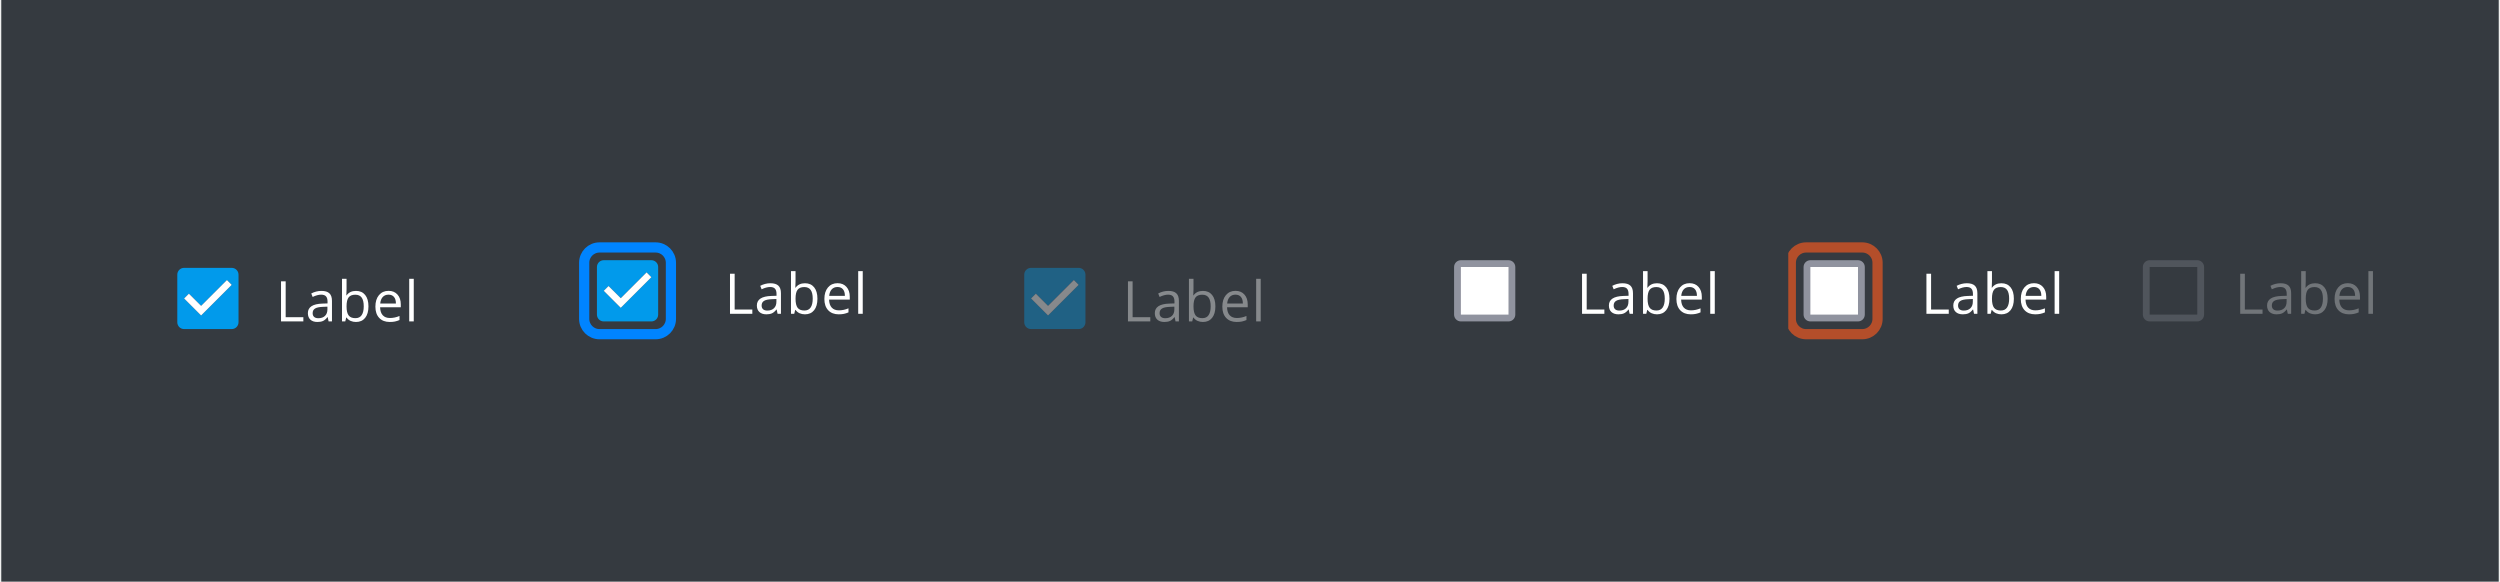
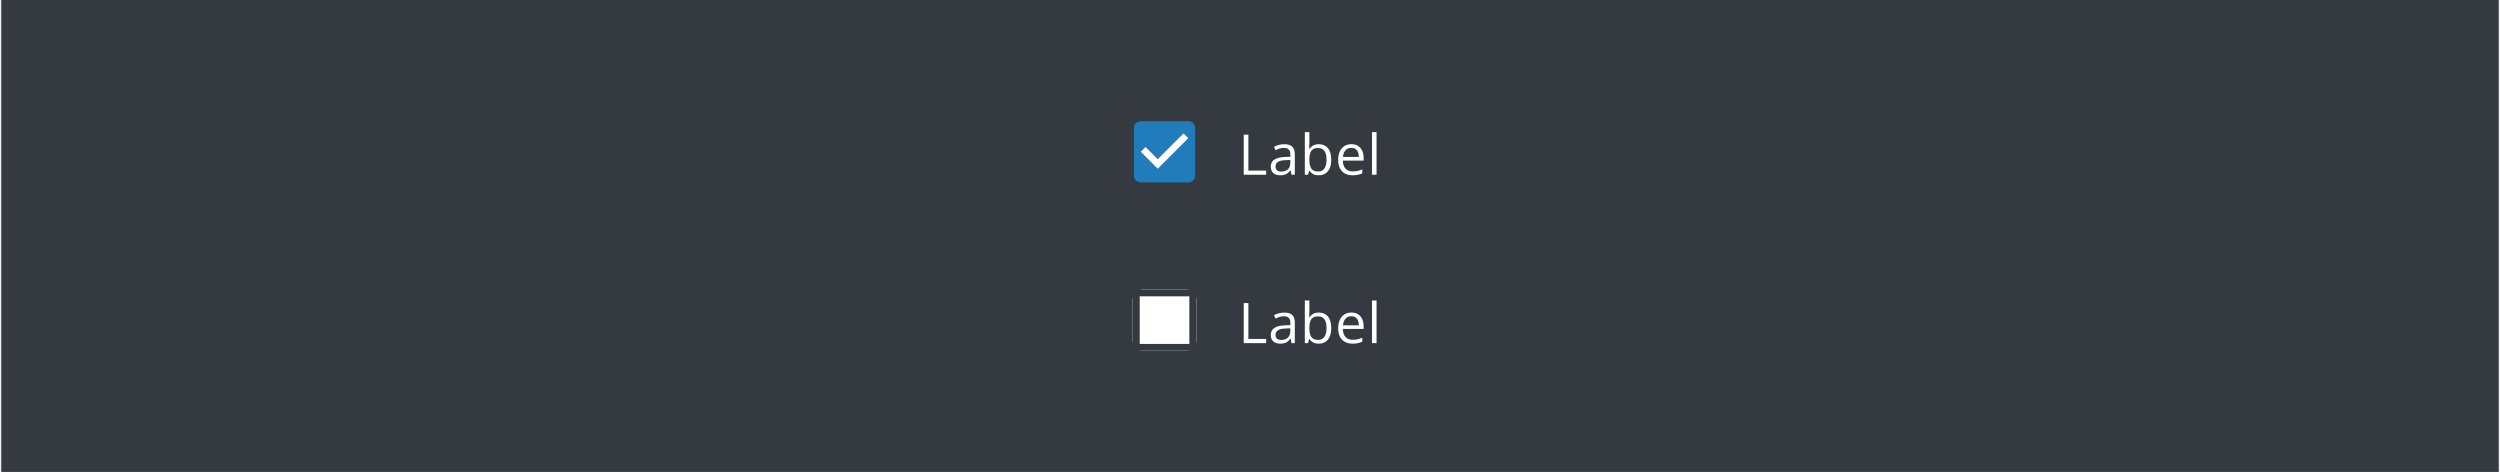
- <svg xmlns="http://www.w3.org/2000/svg" width="980" height="228" fill="none">
-   <path fill="#353A40" d="M.5 0h979v228H.5z" />
-   <g clip-path="url(#prefix__clip0_6847_89238)">
-     <path fill-rule="evenodd" clip-rule="evenodd" d="M72.167 105h18.666c1.48 0 2.667 1.2 2.667 2.667v18.666A2.666 2.666 0 0190.833 129H72.167c-1.48 0-2.667-1.2-2.667-2.667v-18.666A2.666 2.666 0 0172.167 105zm0 12l6.666 6.667 12-12-1.88-1.894-10.12 10.12-4.786-4.773-1.88 1.88z" fill="#019AEB" />
-     <path fill-rule="evenodd" clip-rule="evenodd" d="M72.167 117l6.666 6.667 12-12-1.88-1.894-10.12 10.12-4.786-4.773-1.88 1.88z" fill="#fff" />
-     <path d="M110.159 126v-15.705h1.826v14.051h6.929V126h-8.755zm18.652 0l-.355-1.676h-.086c-.587.738-1.174 1.239-1.762 1.504-.58.258-1.307.387-2.18.387-1.168 0-2.084-.301-2.75-.903-.659-.601-.989-1.457-.989-2.567 0-2.377 1.902-3.624 5.705-3.738l1.998-.065v-.73c0-.924-.201-1.604-.602-2.041-.394-.444-1.028-.666-1.901-.666-.981 0-2.091.301-3.33.902l-.548-1.364a8.409 8.409 0 011.901-.741 8.323 8.323 0 012.084-.269c1.404 0 2.442.312 3.115.935.681.623 1.021 1.622 1.021 2.997V126h-1.321zm-4.029-1.257c1.11 0 1.98-.304 2.611-.913.637-.609.956-1.461.956-2.557v-1.063l-1.784.075c-1.418.05-2.442.272-3.072.666-.623.387-.934.992-.934 1.816 0 .644.193 1.135.58 1.471.394.337.941.505 1.643.505zm14.763-10.71c1.547 0 2.746.53 3.599 1.59.859 1.053 1.289 2.546 1.289 4.48 0 1.933-.434 3.437-1.3 4.511-.86 1.067-2.056 1.601-3.588 1.601a5.2 5.2 0 01-2.106-.419 3.995 3.995 0 01-1.589-1.311h-.129l-.376 1.515h-1.279v-16.715h1.784v4.061c0 .909-.029 1.726-.086 2.449h.086c.83-1.175 2.062-1.762 3.695-1.762zm-.258 1.493c-1.217 0-2.095.351-2.632 1.053-.537.695-.805 1.869-.805 3.524 0 1.654.275 2.839.827 3.555.551.709 1.436 1.064 2.653 1.064 1.096 0 1.912-.398 2.449-1.193.537-.802.806-1.951.806-3.448 0-1.532-.269-2.675-.806-3.427-.537-.752-1.368-1.128-2.492-1.128zm13.495 10.689c-1.74 0-3.115-.53-4.125-1.59-1.002-1.06-1.504-2.532-1.504-4.415 0-1.898.466-3.405 1.397-4.522.938-1.118 2.195-1.676 3.77-1.676 1.476 0 2.643.487 3.502 1.461.86.966 1.289 2.245 1.289 3.835v1.128h-8.11c.036 1.382.383 2.431 1.042 3.147.666.716 1.601 1.074 2.804 1.074 1.267 0 2.521-.265 3.759-.795v1.59a9.077 9.077 0 01-1.794.58c-.558.122-1.235.183-2.03.183zm-.483-10.71c-.945 0-1.701.308-2.267.924-.558.616-.888 1.468-.988 2.556h6.155c0-1.124-.25-1.983-.752-2.578-.501-.601-1.217-.902-2.148-.902zM162.195 126h-1.783v-16.715h1.783V126z" fill="#fff" />
+ <svg xmlns="http://www.w3.org/2000/svg" width="980" height="185" viewBox="0 0 980 185" fill="none">
+   <rect width="979" height="185" transform="translate(0.5)" fill="#353A40" />
+   <path fill-rule="evenodd" clip-rule="evenodd" d="M447.167 47.5H465.833C467.313 47.5 468.5 48.7 468.5 50.167V68.833C468.5 70.3 467.313 71.5 465.833 71.5H447.167C445.687 71.5 444.5 70.3 444.5 68.833V50.167C444.5 48.7 445.687 47.5 447.167 47.5ZM447.167 59.5L453.833 66.167L465.833 54.167L463.953 52.273L453.833 62.393L449.047 57.62L447.167 59.5Z" fill="#217CBB" />
+   <path fill-rule="evenodd" clip-rule="evenodd" d="M447.167 59.5L453.833 66.167L465.833 54.167L463.953 52.273L453.833 62.393L449.047 57.62L447.167 59.5Z" fill="white" />
+   <g clip-path="url(#clip0_6847_89238)">
+     <path d="M487.541 68.5V52.795H489.367V66.867H496.339V68.5H487.541ZM503.421 56.533C504.825 56.533 505.867 56.848 506.547 57.478C507.227 58.109 507.567 59.115 507.567 60.497V68.5H506.268L505.924 66.76H505.838C505.508 67.189 505.165 67.551 504.807 67.845C504.449 68.131 504.033 68.35 503.561 68.5C503.095 68.643 502.522 68.715 501.842 68.715C501.126 68.715 500.488 68.59 499.93 68.339C499.378 68.088 498.941 67.709 498.619 67.2C498.304 66.692 498.146 66.047 498.146 65.267C498.146 64.092 498.612 63.19 499.543 62.56C500.474 61.929 501.892 61.586 503.797 61.528L505.827 61.442V60.723C505.827 59.706 505.609 58.993 505.172 58.585C504.735 58.177 504.119 57.973 503.324 57.973C502.708 57.973 502.121 58.062 501.562 58.241C501.004 58.42 500.474 58.632 499.973 58.875L499.425 57.522C499.955 57.249 500.563 57.017 501.251 56.823C501.938 56.63 502.662 56.533 503.421 56.533ZM505.806 62.699L504.012 62.774C502.544 62.832 501.509 63.072 500.907 63.494C500.306 63.917 500.005 64.515 500.005 65.288C500.005 65.961 500.209 66.459 500.617 66.781C501.025 67.103 501.566 67.265 502.239 67.265C503.285 67.265 504.141 66.975 504.807 66.394C505.473 65.814 505.806 64.944 505.806 63.784V62.699ZM513.274 51.785V55.964C513.274 56.444 513.26 56.909 513.231 57.36C513.21 57.812 513.192 58.162 513.178 58.413H513.274C513.597 57.883 514.062 57.435 514.671 57.07C515.28 56.705 516.057 56.523 517.002 56.523C518.477 56.523 519.652 57.035 520.525 58.059C521.406 59.075 521.847 60.59 521.847 62.602C521.847 63.927 521.646 65.045 521.245 65.954C520.844 66.864 520.278 67.551 519.548 68.017C518.817 68.482 517.954 68.715 516.959 68.715C516.028 68.715 515.262 68.543 514.66 68.199C514.066 67.848 513.607 67.422 513.285 66.921H513.146L512.78 68.5H511.491V51.785H513.274ZM516.712 58.016C515.86 58.016 515.183 58.184 514.682 58.52C514.18 58.85 513.819 59.351 513.597 60.024C513.382 60.69 513.274 61.535 513.274 62.56V62.656C513.274 64.139 513.521 65.274 514.016 66.061C514.51 66.842 515.409 67.232 516.712 67.232C517.808 67.232 518.628 66.831 519.172 66.029C519.723 65.227 519.999 64.081 519.999 62.592C519.999 61.074 519.727 59.931 519.183 59.165C518.646 58.399 517.822 58.016 516.712 58.016ZM529.745 56.512C530.748 56.512 531.607 56.734 532.323 57.178C533.039 57.622 533.587 58.245 533.967 59.047C534.346 59.842 534.536 60.773 534.536 61.84V62.946H526.404C526.426 64.329 526.77 65.381 527.436 66.105C528.102 66.828 529.04 67.189 530.25 67.189C530.995 67.189 531.654 67.121 532.227 66.985C532.799 66.849 533.394 66.649 534.01 66.384V67.952C533.415 68.217 532.825 68.41 532.237 68.532C531.657 68.654 530.97 68.715 530.175 68.715C529.043 68.715 528.055 68.486 527.21 68.027C526.372 67.562 525.72 66.882 525.255 65.986C524.789 65.091 524.557 63.995 524.557 62.699C524.557 61.432 524.768 60.336 525.19 59.412C525.62 58.481 526.222 57.765 526.995 57.264C527.776 56.762 528.692 56.512 529.745 56.512ZM529.724 57.973C528.771 57.973 528.012 58.284 527.446 58.907C526.881 59.53 526.544 60.4 526.437 61.518H532.667C532.66 60.816 532.549 60.2 532.334 59.67C532.126 59.133 531.808 58.717 531.378 58.424C530.948 58.123 530.397 57.973 529.724 57.973ZM539.609 68.5H537.815V51.785H539.609V68.5Z" fill="white" />
  </g>
-   <path d="M257 97h-22a6 6 0 00-6 6v22a6 6 0 006 6h22a6 6 0 006-6v-22a6 6 0 00-6-6z" stroke="#0084FF" stroke-width="4" />
-   <path fill-rule="evenodd" clip-rule="evenodd" d="M236.667 102h18.666c1.48 0 2.667 1.2 2.667 2.667v18.666a2.666 2.666 0 01-2.667 2.667h-18.666c-1.48 0-2.667-1.2-2.667-2.667v-18.666a2.666 2.666 0 012.667-2.667zm0 12l6.666 6.667 12-12-1.88-1.894-10.12 10.12-4.786-4.773-1.88 1.88z" fill="#019AEB" />
-   <path fill-rule="evenodd" clip-rule="evenodd" d="M236.667 114l6.666 6.667 12-12-1.88-1.894-10.12 10.12-4.786-4.773-1.88 1.88z" fill="#fff" />
-   <path d="M286.159 123v-15.705h1.826v14.051h6.929V123h-8.755zm18.652 0l-.355-1.676h-.086c-.587.738-1.174 1.239-1.762 1.504-.58.258-1.307.387-2.18.387-1.168 0-2.084-.301-2.75-.903-.659-.601-.989-1.457-.989-2.567 0-2.377 1.902-3.624 5.705-3.738l1.998-.065v-.73c0-.924-.201-1.604-.602-2.041-.394-.444-1.028-.666-1.901-.666-.981 0-2.091.301-3.33.902l-.548-1.364a8.409 8.409 0 011.901-.741 8.323 8.323 0 012.084-.269c1.404 0 2.442.312 3.115.935.681.623 1.021 1.622 1.021 2.997V123h-1.321zm-4.029-1.257c1.11 0 1.98-.304 2.611-.913.637-.609.956-1.461.956-2.557v-1.063l-1.784.075c-1.418.05-2.442.272-3.072.666-.623.387-.934.992-.934 1.816 0 .644.193 1.135.58 1.471.394.337.941.505 1.643.505zm14.763-10.71c1.547 0 2.746.53 3.599 1.59.859 1.053 1.289 2.546 1.289 4.48 0 1.933-.434 3.437-1.3 4.511-.86 1.067-2.056 1.601-3.588 1.601a5.2 5.2 0 01-2.106-.419 3.995 3.995 0 01-1.589-1.311h-.129l-.376 1.515h-1.279v-16.715h1.784v4.061c0 .909-.029 1.726-.086 2.449h.086c.83-1.175 2.062-1.762 3.695-1.762zm-.258 1.493c-1.217 0-2.095.351-2.632 1.053-.537.695-.805 1.869-.805 3.524 0 1.654.275 2.839.827 3.555.551.709 1.436 1.064 2.653 1.064 1.096 0 1.912-.398 2.449-1.193.537-.802.806-1.951.806-3.448 0-1.532-.269-2.675-.806-3.427-.537-.752-1.368-1.128-2.492-1.128zm13.495 10.689c-1.74 0-3.115-.53-4.125-1.59-1.002-1.06-1.504-2.532-1.504-4.415 0-1.898.466-3.405 1.397-4.522.938-1.118 2.195-1.676 3.77-1.676 1.476 0 2.643.487 3.502 1.461.86.966 1.289 2.245 1.289 3.835v1.128h-8.11c.036 1.382.383 2.431 1.042 3.147.666.716 1.601 1.074 2.804 1.074 1.267 0 2.521-.265 3.759-.795v1.59a9.077 9.077 0 01-1.794.58c-.558.122-1.235.183-2.03.183zm-.483-10.71c-.945 0-1.701.308-2.267.924-.558.616-.888 1.468-.988 2.556h6.155c0-1.124-.25-1.983-.752-2.578-.501-.601-1.217-.902-2.148-.902zM338.195 123h-1.783v-16.715h1.783V123z" fill="#fff" />
-   <g clip-path="url(#prefix__clip1_6847_89238)" opacity=".4">
-     <path fill-rule="evenodd" clip-rule="evenodd" d="M404.167 105h18.666c1.48 0 2.667 1.2 2.667 2.667v18.666a2.666 2.666 0 01-2.667 2.667h-18.666c-1.48 0-2.667-1.2-2.667-2.667v-18.666a2.666 2.666 0 012.667-2.667zm0 12l6.666 6.667 12-12-1.88-1.894-10.12 10.12-4.786-4.773-1.88 1.88z" fill="#019AEB" />
-     <path fill-rule="evenodd" clip-rule="evenodd" d="M404.167 117l6.666 6.667 12-12-1.88-1.894-10.12 10.12-4.786-4.773-1.88 1.88z" fill="#fff" />
-     <path d="M442.159 126v-15.705h1.826v14.051h6.929V126h-8.755zm18.652 0l-.355-1.676h-.086c-.587.738-1.174 1.239-1.762 1.504-.58.258-1.307.387-2.18.387-1.168 0-2.084-.301-2.75-.903-.659-.601-.989-1.457-.989-2.567 0-2.377 1.902-3.624 5.705-3.738l1.998-.065v-.73c0-.924-.201-1.604-.602-2.041-.394-.444-1.028-.666-1.901-.666-.981 0-2.091.301-3.33.902l-.548-1.364a8.409 8.409 0 011.901-.741 8.323 8.323 0 012.084-.269c1.404 0 2.442.312 3.115.935.681.623 1.021 1.622 1.021 2.997V126h-1.321zm-4.029-1.257c1.11 0 1.98-.304 2.611-.913.637-.609.956-1.461.956-2.557v-1.063l-1.784.075c-1.418.05-2.442.272-3.072.666-.623.387-.934.992-.934 1.816 0 .644.193 1.135.58 1.471.394.337.941.505 1.643.505zm14.763-10.71c1.547 0 2.746.53 3.599 1.59.859 1.053 1.289 2.546 1.289 4.48 0 1.933-.434 3.437-1.3 4.511-.86 1.067-2.056 1.601-3.588 1.601a5.2 5.2 0 01-2.106-.419 3.995 3.995 0 01-1.589-1.311h-.129l-.376 1.515h-1.279v-16.715h1.784v4.061c0 .909-.029 1.726-.086 2.449h.086c.83-1.175 2.062-1.762 3.695-1.762zm-.258 1.493c-1.217 0-2.095.351-2.632 1.053-.537.695-.805 1.869-.805 3.524 0 1.654.275 2.839.827 3.555.551.709 1.436 1.064 2.653 1.064 1.096 0 1.912-.398 2.449-1.193.537-.802.806-1.951.806-3.448 0-1.532-.269-2.675-.806-3.427-.537-.752-1.368-1.128-2.492-1.128zm13.495 10.689c-1.74 0-3.115-.53-4.125-1.59-1.002-1.06-1.504-2.532-1.504-4.415 0-1.898.466-3.405 1.397-4.522.938-1.118 2.195-1.676 3.77-1.676 1.476 0 2.643.487 3.502 1.461.86.966 1.289 2.245 1.289 3.835v1.128h-8.11c.036 1.382.383 2.431 1.042 3.147.666.716 1.601 1.074 2.804 1.074 1.267 0 2.521-.265 3.759-.795v1.59a9.077 9.077 0 01-1.794.58c-.558.122-1.235.183-2.03.183zm-.483-10.71c-.945 0-1.701.308-2.267.924-.558.616-.888 1.468-.988 2.556h6.155c0-1.124-.25-1.983-.752-2.578-.501-.601-1.217-.902-2.148-.902zM494.195 126h-1.783v-16.715h1.783V126z" fill="#fff" />
-   </g>
-   <g clip-path="url(#prefix__clip2_6847_89238)">
-     <path fill="#fff" d="M572 104h20v20h-20z" />
-     <path fill-rule="evenodd" clip-rule="evenodd" d="M572.667 102h18.666c1.467 0 2.667 1.2 2.667 2.667v18.666c0 1.467-1.2 2.667-2.667 2.667h-18.666a2.675 2.675 0 01-2.667-2.667v-18.666c0-1.467 1.2-2.667 2.667-2.667zm18.666 21.333v-18.666h-18.666v18.666h18.666z" fill="#90939F" />
-     <path d="M620.159 123v-15.705h1.826v14.051h6.929V123h-8.755zm18.652 0l-.355-1.676h-.086c-.587.738-1.174 1.239-1.762 1.504-.58.258-1.307.387-2.18.387-1.168 0-2.084-.301-2.75-.903-.659-.601-.989-1.457-.989-2.567 0-2.377 1.902-3.624 5.705-3.738l1.998-.065v-.73c0-.924-.201-1.604-.602-2.041-.394-.444-1.028-.666-1.901-.666-.981 0-2.091.301-3.33.902l-.548-1.364a8.409 8.409 0 011.901-.741 8.323 8.323 0 012.084-.269c1.404 0 2.442.312 3.115.935.681.623 1.021 1.622 1.021 2.997V123h-1.321zm-4.029-1.257c1.11 0 1.98-.304 2.611-.913.637-.609.956-1.461.956-2.557v-1.063l-1.784.075c-1.418.05-2.442.272-3.072.666-.623.387-.934.992-.934 1.816 0 .644.193 1.135.58 1.471.394.337.941.505 1.643.505zm14.763-10.71c1.547 0 2.746.53 3.599 1.59.859 1.053 1.289 2.546 1.289 4.48 0 1.933-.434 3.437-1.3 4.511-.86 1.067-2.056 1.601-3.588 1.601a5.2 5.2 0 01-2.106-.419 3.995 3.995 0 01-1.589-1.311h-.129l-.376 1.515h-1.279v-16.715h1.784v4.061c0 .909-.029 1.726-.086 2.449h.086c.83-1.175 2.062-1.762 3.695-1.762zm-.258 1.493c-1.217 0-2.095.351-2.632 1.053-.537.695-.805 1.869-.805 3.524 0 1.654.275 2.839.827 3.555.551.709 1.436 1.064 2.653 1.064 1.096 0 1.912-.398 2.449-1.193.537-.802.806-1.951.806-3.448 0-1.532-.269-2.675-.806-3.427-.537-.752-1.368-1.128-2.492-1.128zm13.495 10.689c-1.74 0-3.115-.53-4.125-1.59-1.002-1.06-1.504-2.532-1.504-4.415 0-1.898.466-3.405 1.397-4.522.938-1.118 2.195-1.676 3.77-1.676 1.476 0 2.643.487 3.502 1.461.86.966 1.289 2.245 1.289 3.835v1.128h-8.11c.036 1.382.383 2.431 1.042 3.147.666.716 1.601 1.074 2.804 1.074 1.267 0 2.521-.265 3.759-.795v1.59a9.077 9.077 0 01-1.794.58c-.558.122-1.235.183-2.03.183zm-.483-10.71c-.945 0-1.701.308-2.267.924-.558.616-.888 1.468-.988 2.556h6.155c0-1.124-.25-1.983-.752-2.578-.501-.601-1.217-.902-2.148-.902zM672.195 123h-1.783v-16.715h1.783V123z" fill="#fff" />
-   </g>
-   <g clip-path="url(#prefix__clip3_6847_89238)">
-     <path fill="#fff" d="M709 104.5h20v20h-20z" />
-     <path fill-rule="evenodd" clip-rule="evenodd" d="M709.667 102h18.666c1.467 0 2.667 1.2 2.667 2.667v18.666c0 1.467-1.2 2.667-2.667 2.667h-18.666a2.675 2.675 0 01-2.667-2.667v-18.666c0-1.467 1.2-2.667 2.667-2.667zm18.666 21.333v-18.666h-18.666v18.666h18.666z" fill="#90939F" />
-     <path d="M730 97h-22a6 6 0 00-6 6v22a6 6 0 006 6h22a6 6 0 006-6v-22a6 6 0 00-6-6z" stroke="#B44E2A" stroke-width="4" />
-     <path d="M755.159 123v-15.705h1.826v14.051h6.929V123h-8.755zm18.652 0l-.355-1.676h-.086c-.587.738-1.174 1.239-1.762 1.504-.58.258-1.307.387-2.18.387-1.168 0-2.084-.301-2.75-.903-.659-.601-.989-1.457-.989-2.567 0-2.377 1.902-3.624 5.705-3.738l1.998-.065v-.73c0-.924-.201-1.604-.602-2.041-.394-.444-1.028-.666-1.901-.666-.981 0-2.091.301-3.33.902l-.548-1.364a8.409 8.409 0 011.901-.741 8.323 8.323 0 012.084-.269c1.404 0 2.442.312 3.115.935.681.623 1.021 1.622 1.021 2.997V123h-1.321zm-4.029-1.257c1.11 0 1.98-.304 2.611-.913.637-.609.956-1.461.956-2.557v-1.063l-1.784.075c-1.418.05-2.442.272-3.072.666-.623.387-.934.992-.934 1.816 0 .644.193 1.135.58 1.471.394.337.941.505 1.643.505zm14.763-10.71c1.547 0 2.746.53 3.599 1.59.859 1.053 1.289 2.546 1.289 4.48 0 1.933-.434 3.437-1.3 4.511-.86 1.067-2.056 1.601-3.588 1.601a5.2 5.2 0 01-2.106-.419 3.995 3.995 0 01-1.589-1.311h-.129l-.376 1.515h-1.279v-16.715h1.784v4.061c0 .909-.029 1.726-.086 2.449h.086c.83-1.175 2.062-1.762 3.695-1.762zm-.258 1.493c-1.217 0-2.095.351-2.632 1.053-.537.695-.805 1.869-.805 3.524 0 1.654.275 2.839.827 3.555.551.709 1.436 1.064 2.653 1.064 1.096 0 1.912-.398 2.449-1.193.537-.802.806-1.951.806-3.448 0-1.532-.269-2.675-.806-3.427-.537-.752-1.368-1.128-2.492-1.128zm13.495 10.689c-1.74 0-3.115-.53-4.125-1.59-1.002-1.06-1.504-2.532-1.504-4.415 0-1.898.466-3.405 1.397-4.522.938-1.118 2.195-1.676 3.77-1.676 1.476 0 2.643.487 3.502 1.461.86.966 1.289 2.245 1.289 3.835v1.128h-8.11c.036 1.382.383 2.431 1.042 3.147.666.716 1.601 1.074 2.804 1.074 1.267 0 2.521-.265 3.759-.795v1.59a9.077 9.077 0 01-1.794.58c-.558.122-1.235.183-2.03.183zm-.483-10.71c-.945 0-1.701.308-2.267.924-.558.616-.888 1.468-.988 2.556h6.155c0-1.124-.25-1.983-.752-2.578-.501-.601-1.217-.902-2.148-.902zM807.195 123h-1.783v-16.715h1.783V123z" fill="#fff" />
-   </g>
-   <g clip-path="url(#prefix__clip4_6847_89238)" opacity=".3">
-     <path fill-rule="evenodd" clip-rule="evenodd" d="M842.667 102h18.666c1.467 0 2.667 1.2 2.667 2.667v18.666c0 1.467-1.2 2.667-2.667 2.667h-18.666a2.675 2.675 0 01-2.667-2.667v-18.666c0-1.467 1.2-2.667 2.667-2.667zm18.666 21.333v-18.666h-18.666v18.666h18.666z" fill="#90939F" />
-     <path d="M878.159 123v-15.705h1.826v14.051h6.929V123h-8.755zm18.652 0l-.355-1.676h-.086c-.587.738-1.174 1.239-1.762 1.504-.58.258-1.307.387-2.18.387-1.168 0-2.084-.301-2.75-.903-.659-.601-.989-1.457-.989-2.567 0-2.377 1.902-3.624 5.705-3.738l1.998-.065v-.73c0-.924-.201-1.604-.602-2.041-.394-.444-1.028-.666-1.901-.666-.981 0-2.091.301-3.33.902l-.548-1.364a8.409 8.409 0 011.901-.741 8.323 8.323 0 012.084-.269c1.404 0 2.442.312 3.115.935.681.623 1.021 1.622 1.021 2.997V123h-1.321zm-4.029-1.257c1.11 0 1.98-.304 2.611-.913.637-.609.956-1.461.956-2.557v-1.063l-1.784.075c-1.418.05-2.442.272-3.072.666-.623.387-.934.992-.934 1.816 0 .644.193 1.135.58 1.471.394.337.941.505 1.643.505zm14.763-10.71c1.547 0 2.746.53 3.599 1.59.859 1.053 1.289 2.546 1.289 4.48 0 1.933-.434 3.437-1.3 4.511-.86 1.067-2.056 1.601-3.588 1.601a5.2 5.2 0 01-2.106-.419 3.995 3.995 0 01-1.589-1.311h-.129l-.376 1.515h-1.279v-16.715h1.784v4.061c0 .909-.029 1.726-.086 2.449h.086c.83-1.175 2.062-1.762 3.695-1.762zm-.258 1.493c-1.217 0-2.095.351-2.632 1.053-.537.695-.805 1.869-.805 3.524 0 1.654.275 2.839.827 3.555.551.709 1.436 1.064 2.653 1.064 1.096 0 1.912-.398 2.449-1.193.537-.802.806-1.951.806-3.448 0-1.532-.269-2.675-.806-3.427-.537-.752-1.368-1.128-2.492-1.128zm13.495 10.689c-1.74 0-3.115-.53-4.125-1.59-1.002-1.06-1.504-2.532-1.504-4.415 0-1.898.466-3.405 1.397-4.522.938-1.118 2.195-1.676 3.77-1.676 1.476 0 2.643.487 3.502 1.461.86.966 1.289 2.245 1.289 3.835v1.128h-8.11c.036 1.382.383 2.431 1.042 3.147.666.716 1.601 1.074 2.804 1.074 1.267 0 2.521-.265 3.759-.795v1.59a9.077 9.077 0 01-1.794.58c-.558.122-1.235.183-2.03.183zm-.483-10.71c-.945 0-1.701.308-2.267.924-.558.616-.888 1.468-.988 2.556h6.155c0-1.124-.25-1.983-.752-2.578-.501-.601-1.217-.902-2.148-.902zM930.195 123h-1.783v-16.715h1.783V123z" fill="#fff" />
+   <rect x="444" y="113.5" width="25" height="24" rx="4" fill="white" />
+   <path fill-rule="evenodd" clip-rule="evenodd" d="M446.778 113.5H466.222C467.75 113.5 469 114.7 469 116.167V134.833C469 136.3 467.75 137.5 466.222 137.5H446.778C445.25 137.5 444 136.3 444 134.833V116.167C444 114.7 445.25 113.5 446.778 113.5ZM466.222 134.833V116.167H446.778V134.833H466.222Z" fill="#353A40" />
+   <g clip-path="url(#clip1_6847_89238)">
+     <path d="M487.541 134.5V118.795H489.367V132.867H496.339V134.5H487.541ZM503.421 122.533C504.825 122.533 505.867 122.848 506.547 123.479C507.227 124.109 507.567 125.115 507.567 126.497V134.5H506.268L505.924 132.76H505.838C505.508 133.189 505.165 133.551 504.807 133.845C504.449 134.131 504.033 134.35 503.561 134.5C503.095 134.643 502.522 134.715 501.842 134.715C501.126 134.715 500.488 134.59 499.93 134.339C499.378 134.088 498.941 133.709 498.619 133.2C498.304 132.692 498.146 132.047 498.146 131.267C498.146 130.092 498.612 129.19 499.543 128.56C500.474 127.929 501.892 127.586 503.797 127.528L505.827 127.442V126.723C505.827 125.706 505.609 124.993 505.172 124.585C504.735 124.177 504.119 123.973 503.324 123.973C502.708 123.973 502.121 124.062 501.562 124.241C501.004 124.42 500.474 124.632 499.973 124.875L499.425 123.521C499.955 123.249 500.563 123.017 501.251 122.823C501.938 122.63 502.662 122.533 503.421 122.533ZM505.806 128.699L504.012 128.774C502.544 128.832 501.509 129.072 500.907 129.494C500.306 129.917 500.005 130.515 500.005 131.288C500.005 131.961 500.209 132.459 500.617 132.781C501.025 133.104 501.566 133.265 502.239 133.265C503.285 133.265 504.141 132.975 504.807 132.395C505.473 131.814 505.806 130.944 505.806 129.784V128.699ZM513.274 117.785V121.964C513.274 122.444 513.26 122.909 513.231 123.36C513.21 123.812 513.192 124.162 513.178 124.413H513.274C513.597 123.883 514.062 123.436 514.671 123.07C515.28 122.705 516.057 122.522 517.002 122.522C518.477 122.522 519.652 123.035 520.525 124.059C521.406 125.076 521.847 126.59 521.847 128.603C521.847 129.927 521.646 131.045 521.245 131.954C520.844 132.864 520.278 133.551 519.548 134.017C518.817 134.482 517.954 134.715 516.959 134.715C516.028 134.715 515.262 134.543 514.66 134.199C514.066 133.848 513.607 133.422 513.285 132.921H513.146L512.78 134.5H511.491V117.785H513.274ZM516.712 124.016C515.86 124.016 515.183 124.184 514.682 124.521C514.18 124.85 513.819 125.351 513.597 126.024C513.382 126.69 513.274 127.535 513.274 128.56V128.656C513.274 130.139 513.521 131.274 514.016 132.062C514.51 132.842 515.409 133.232 516.712 133.232C517.808 133.232 518.628 132.831 519.172 132.029C519.723 131.227 519.999 130.081 519.999 128.592C519.999 127.074 519.727 125.931 519.183 125.165C518.646 124.399 517.822 124.016 516.712 124.016ZM529.745 122.512C530.748 122.512 531.607 122.734 532.323 123.178C533.039 123.622 533.587 124.245 533.967 125.047C534.346 125.842 534.536 126.773 534.536 127.84V128.946H526.404C526.426 130.328 526.77 131.381 527.436 132.104C528.102 132.828 529.04 133.189 530.25 133.189C530.995 133.189 531.654 133.121 532.227 132.985C532.799 132.849 533.394 132.649 534.01 132.384V133.952C533.415 134.217 532.825 134.41 532.237 134.532C531.657 134.654 530.97 134.715 530.175 134.715C529.043 134.715 528.055 134.486 527.21 134.027C526.372 133.562 525.72 132.882 525.255 131.986C524.789 131.091 524.557 129.995 524.557 128.699C524.557 127.432 524.768 126.336 525.19 125.412C525.62 124.481 526.222 123.765 526.995 123.264C527.776 122.762 528.692 122.512 529.745 122.512ZM529.724 123.973C528.771 123.973 528.012 124.284 527.446 124.907C526.881 125.53 526.544 126.4 526.437 127.518H532.667C532.66 126.816 532.549 126.2 532.334 125.67C532.126 125.133 531.808 124.717 531.378 124.424C530.948 124.123 530.397 123.973 529.724 123.973ZM539.609 134.5H537.815V117.785H539.609V134.5Z" fill="white" />
  </g>
  <defs>
-     <clipPath id="prefix__clip0_6847_89238">
-       <path fill="#fff" transform="translate(63 98)" d="M0 0h102v38H0z" />
+     <clipPath id="clip0_6847_89238">
+       <rect width="57" height="28" fill="white" transform="translate(484.5 45.5)" />
    </clipPath>
-     <clipPath id="prefix__clip1_6847_89238">
-       <path fill="#fff" transform="translate(395 98)" d="M0 0h102v38H0z" />
-     </clipPath>
-     <clipPath id="prefix__clip2_6847_89238">
-       <path fill="#fff" transform="translate(566 98)" d="M0 0h109v32H0z" />
-     </clipPath>
-     <clipPath id="prefix__clip3_6847_89238">
-       <path fill="#fff" transform="translate(701 94.5)" d="M0 0h109v39H0z" />
-     </clipPath>
-     <clipPath id="prefix__clip4_6847_89238">
-       <path fill="#fff" transform="translate(836 98)" d="M0 0h97v32H0z" />
+     <clipPath id="clip1_6847_89238">
+       <rect width="57" height="28" fill="white" transform="translate(484.5 111.5)" />
    </clipPath>
  </defs>
</svg>
